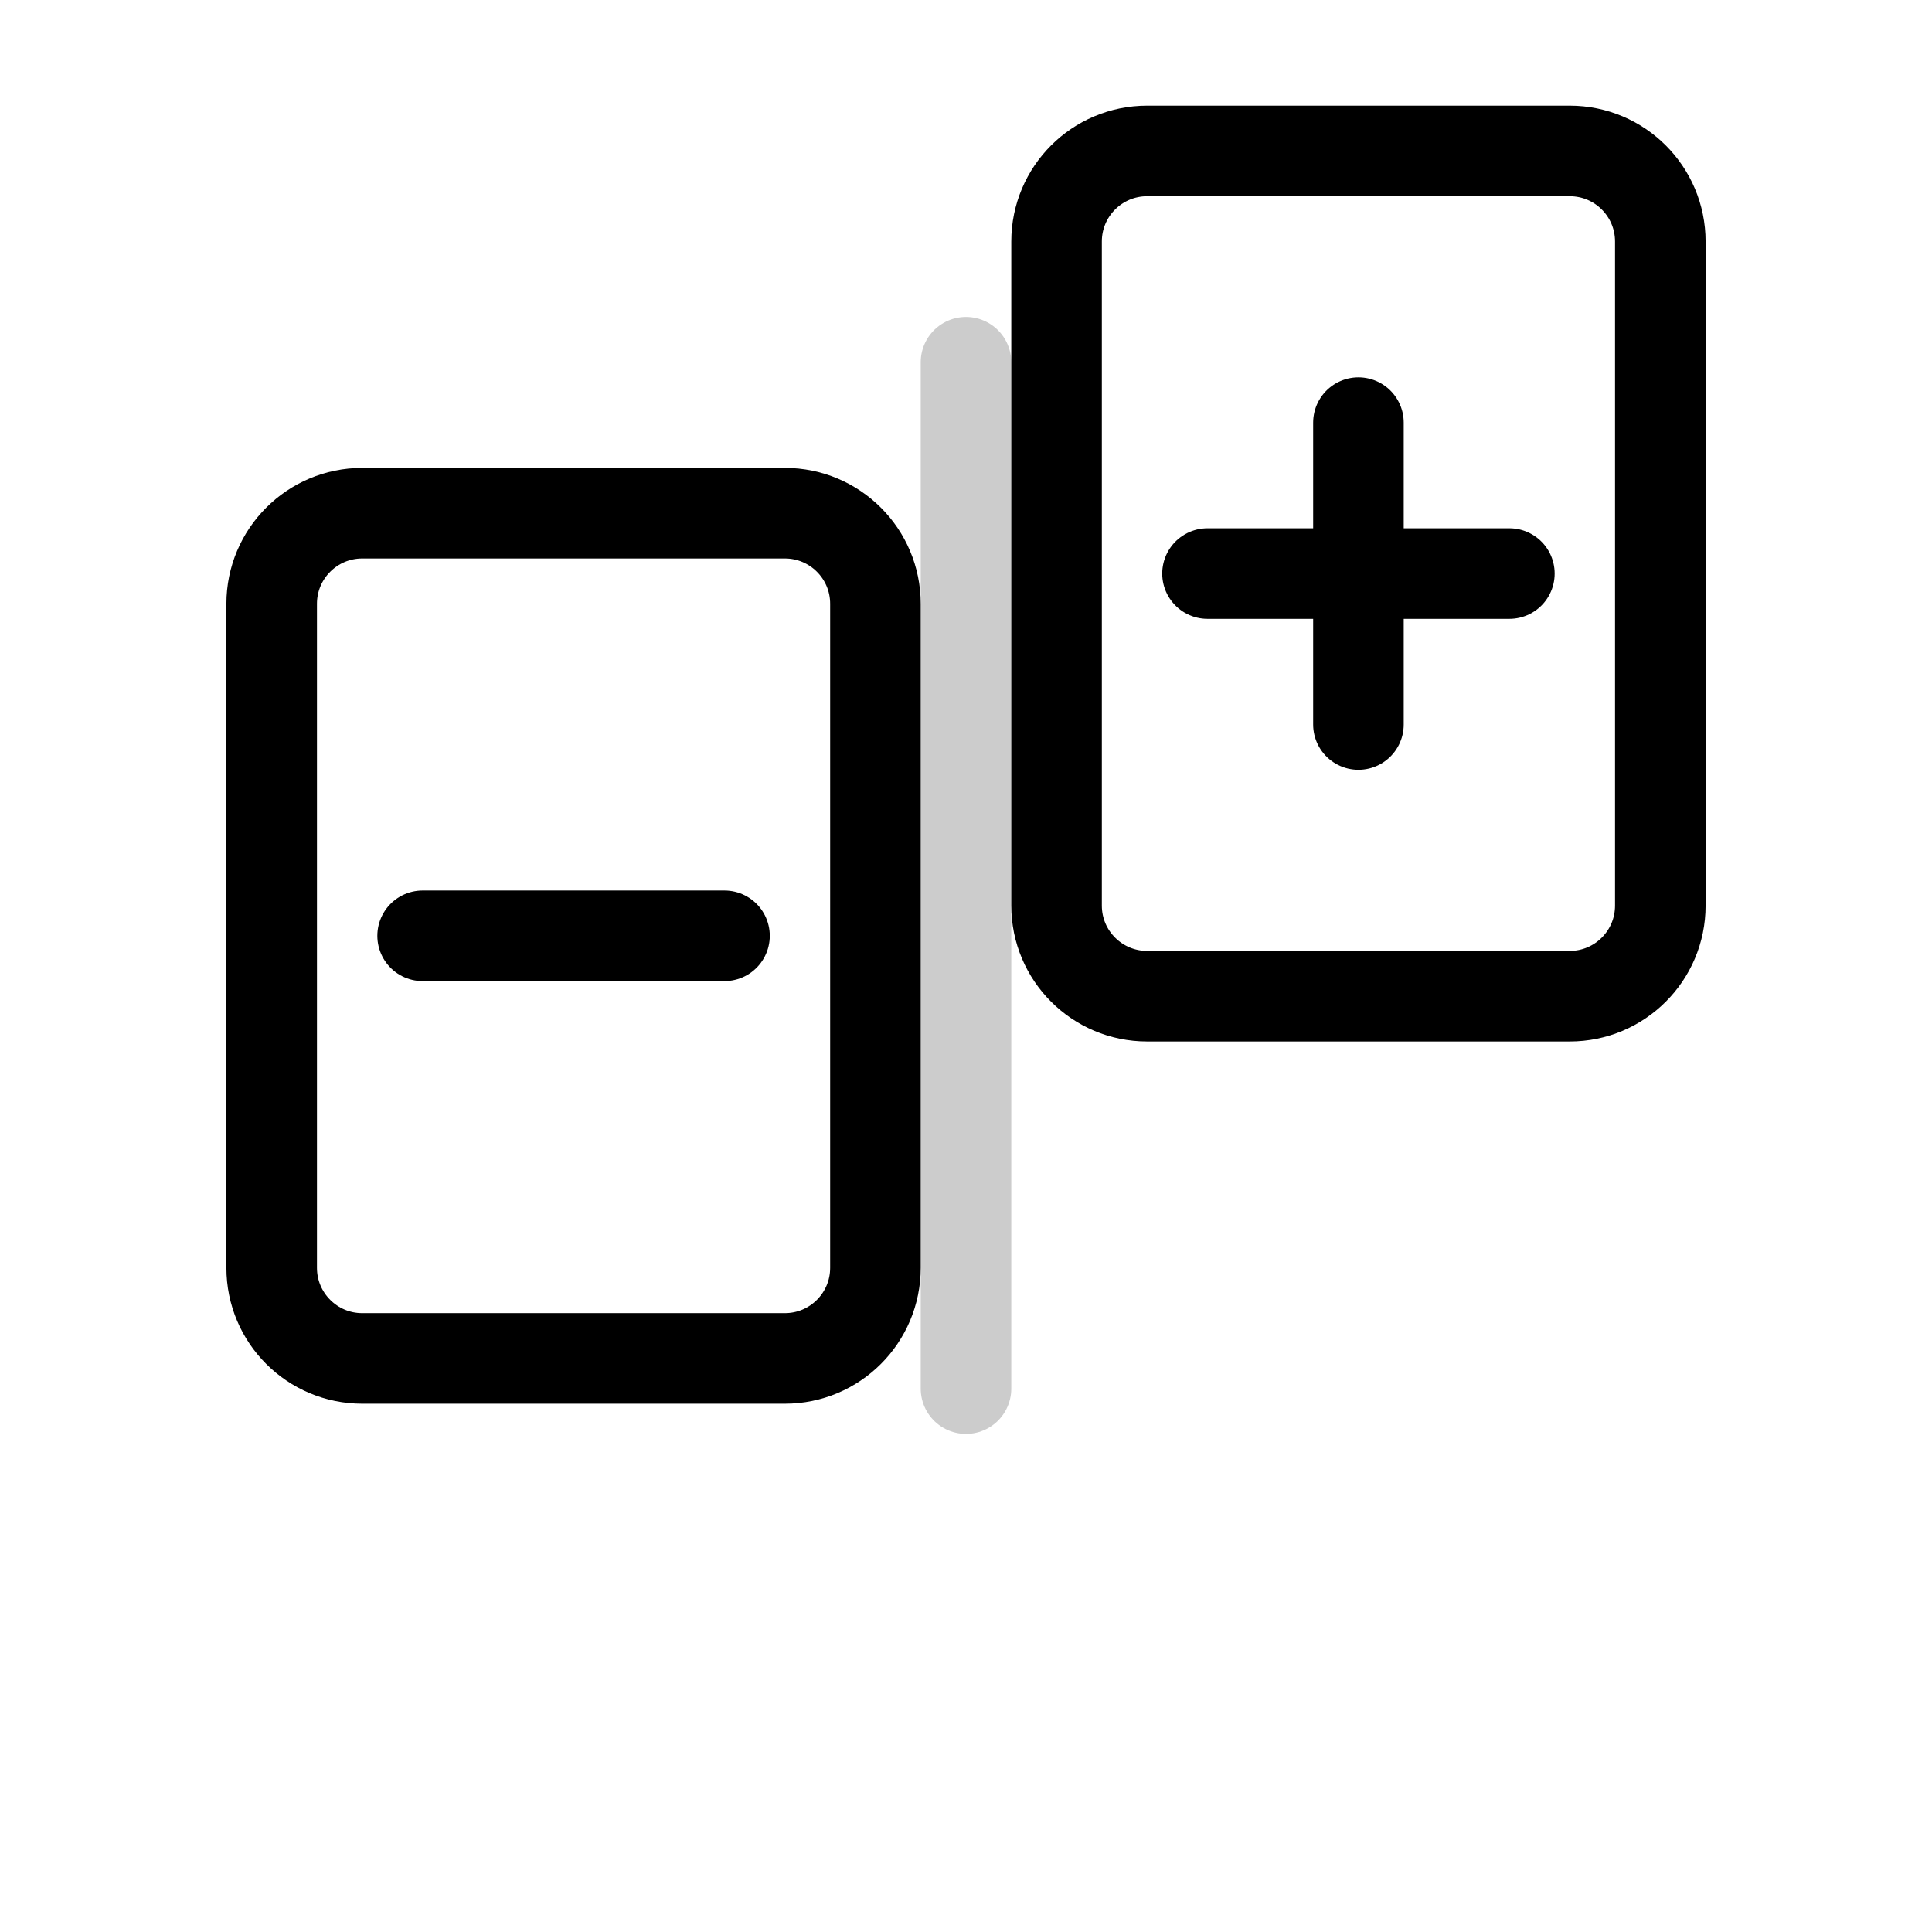
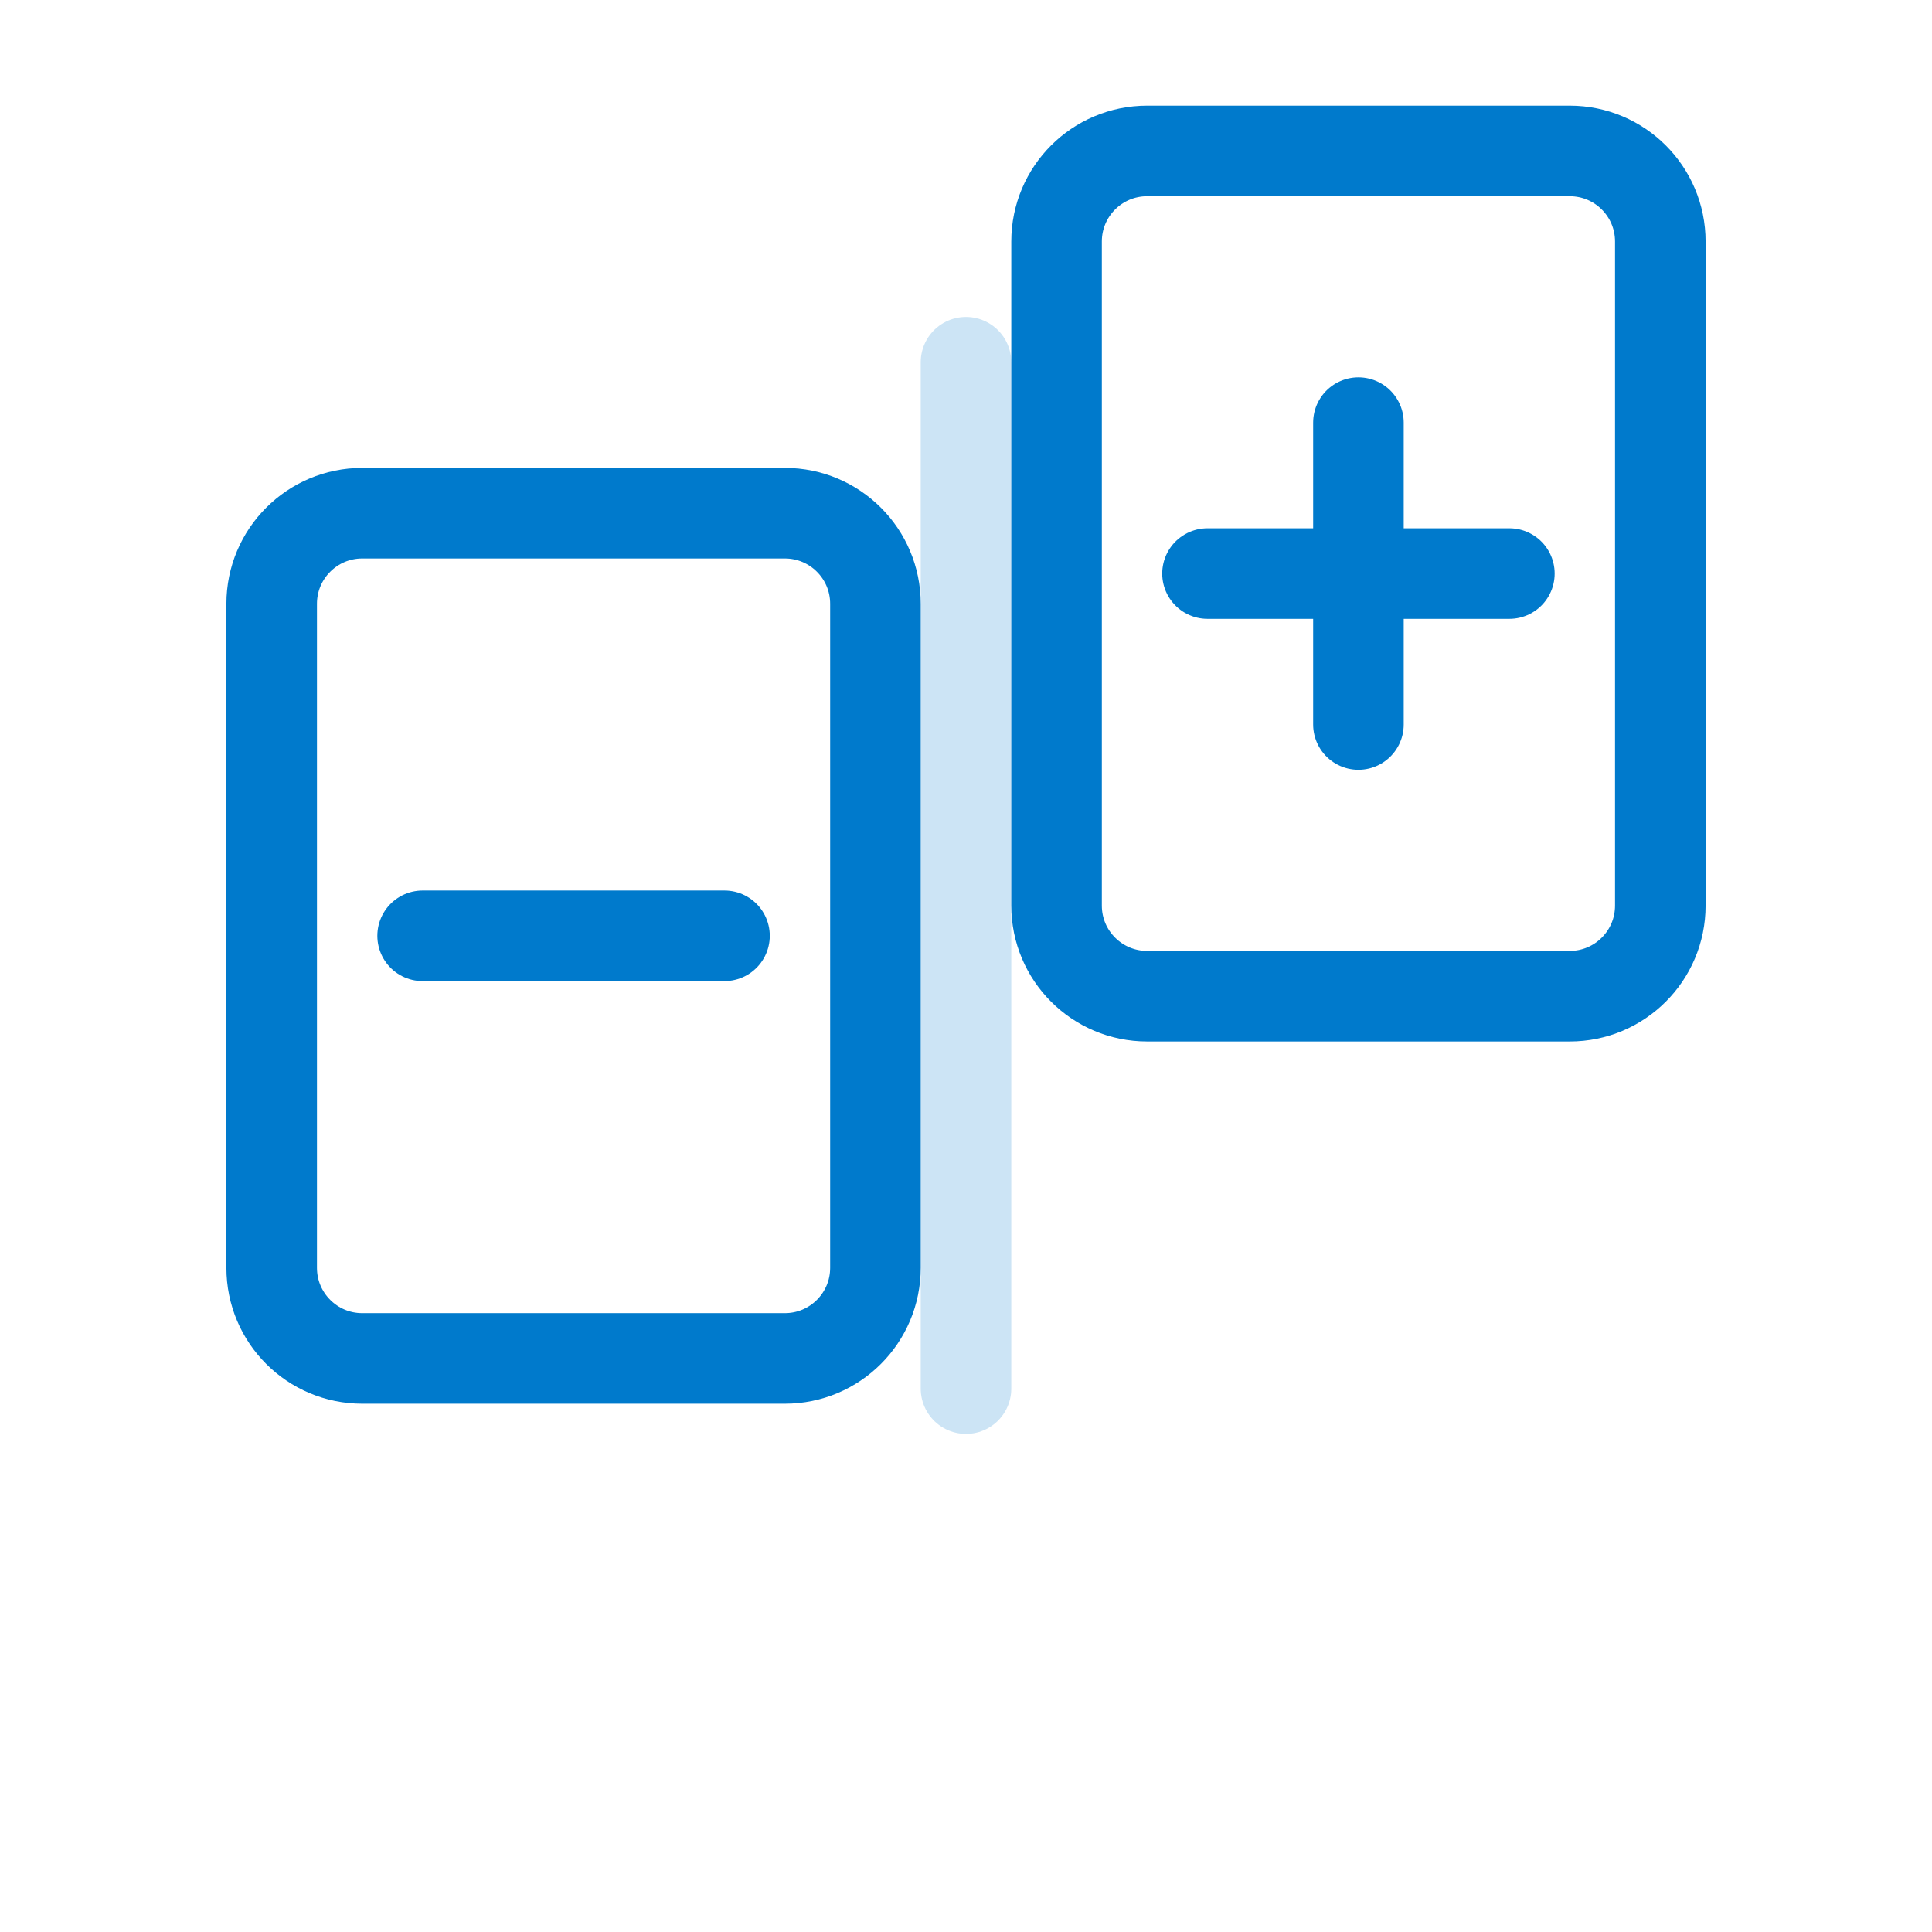
<svg xmlns="http://www.w3.org/2000/svg" width="128" height="128" viewBox="0 0 128 128" role="img" aria-label="Diff Manifests Icon">
-   <g fill="none" stroke="currentColor" stroke-width="6" stroke-linecap="round" stroke-linejoin="round">
+   <g fill="none" stroke="#007ACC" stroke-width="6" stroke-linecap="round" stroke-linejoin="round">
    <rect x="18" y="34" width="40" height="56" rx="6" />
    <line x1="28" y1="62" x2="48" y2="62" />
    <rect x="70" y="10" width="40" height="56" rx="6" />
    <line x1="80" y1="38" x2="100" y2="38" />
    <line x1="90" y1="28" x2="90" y2="48" />
    <path d="M64 24 L64 92" opacity="0.2" />
  </g>
</svg>
